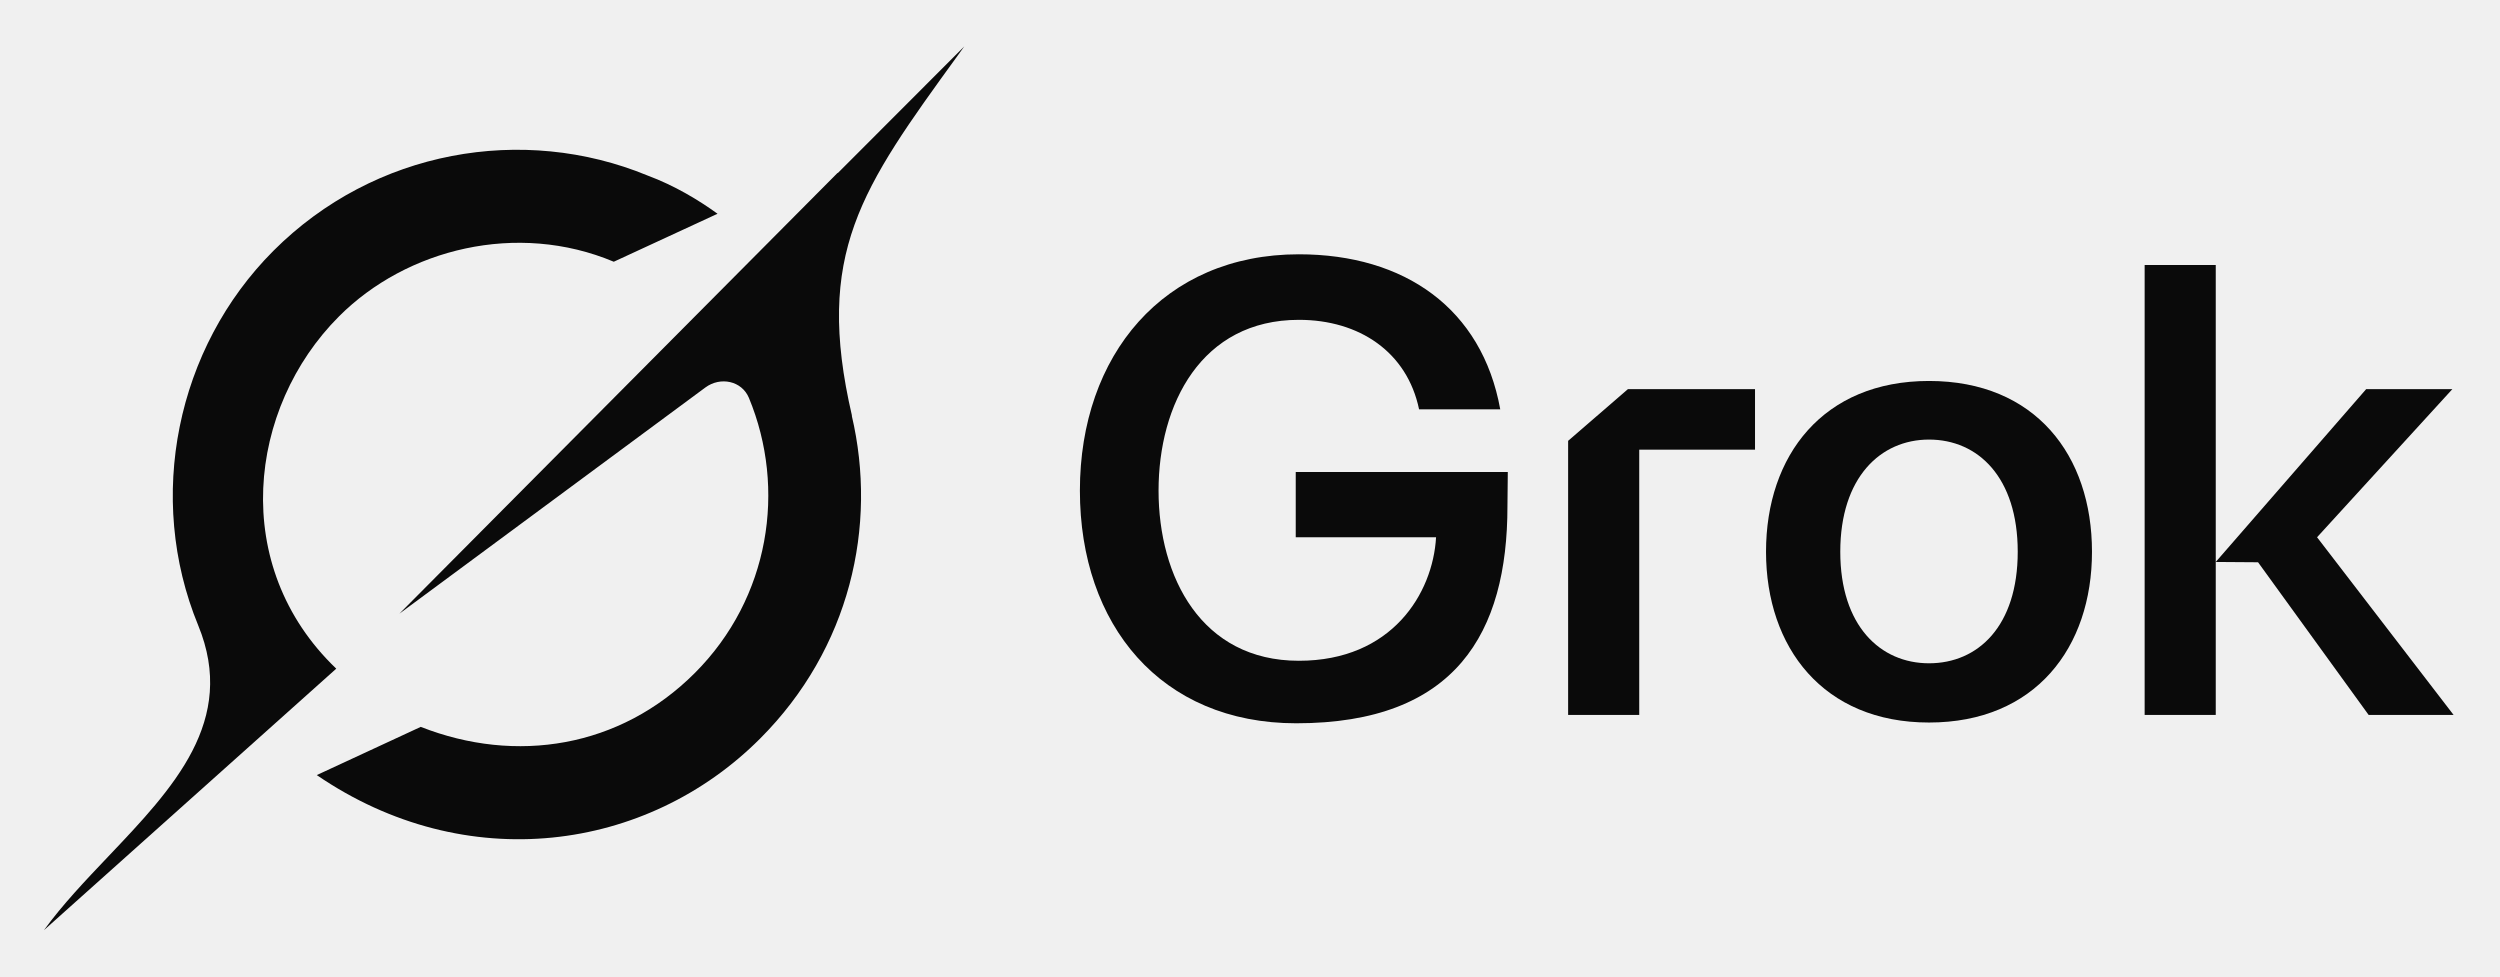
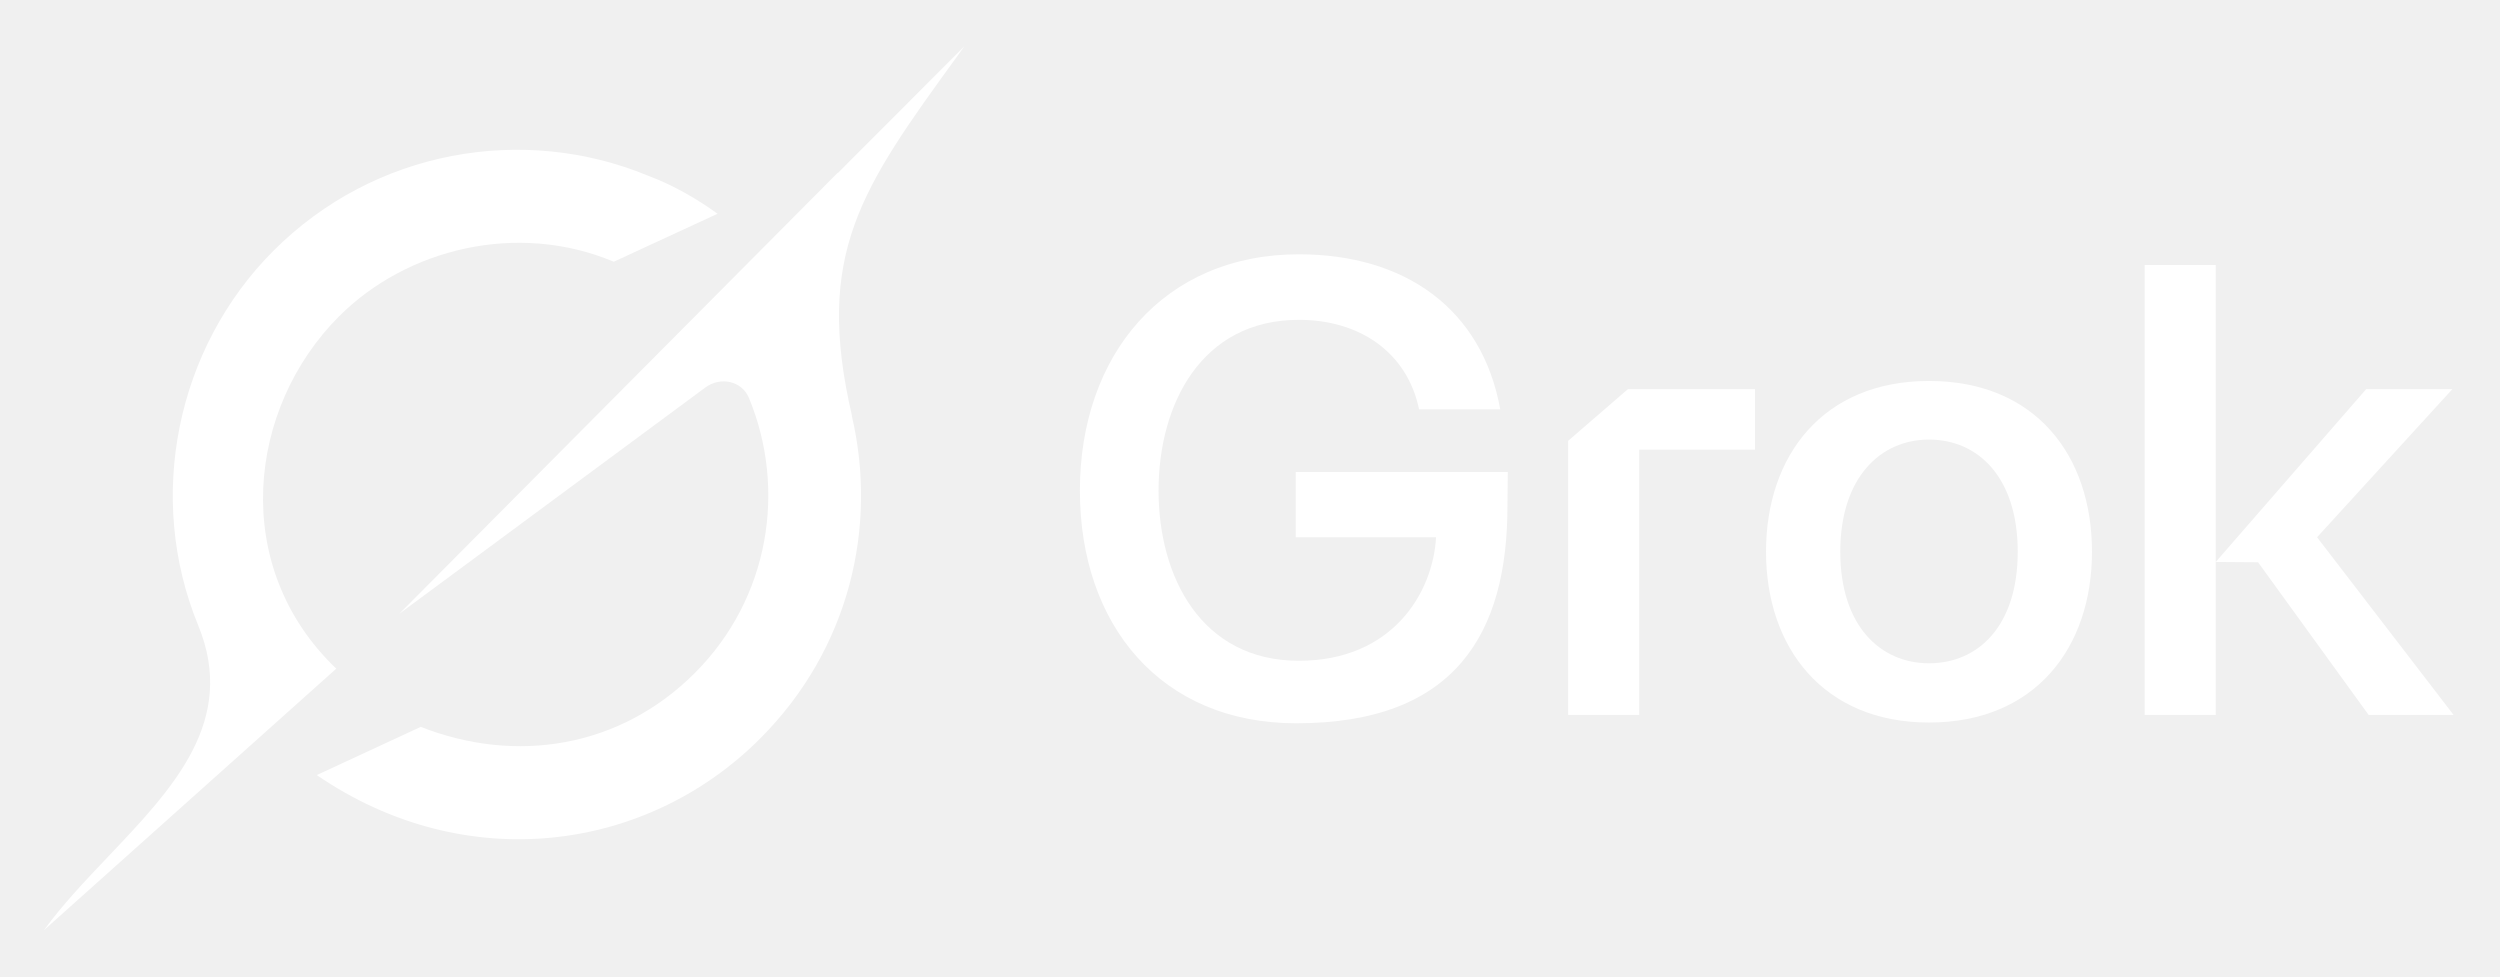
<svg xmlns="http://www.w3.org/2000/svg" width="1024" height="400" viewBox="0 0 1024 400" fill="none">
-   <path d="M878.447 292.85V108.548H907.572V230.18L969.173 159.399H1004.48L949.069 220.058L1005 292.85H970.204L924.902 230.304L907.572 230.18V292.85H878.447Z" fill="#0A0A0A" />
-   <path d="M790.12 295.947C746.819 295.947 723.364 265.23 723.364 225.995C723.364 186.502 746.819 156.043 790.12 156.043C833.679 156.043 856.876 186.502 856.876 225.995C856.876 265.23 833.679 295.947 790.12 295.947ZM753.778 225.995C753.778 256.454 770.274 271.683 790.12 271.683C810.224 271.683 826.462 256.454 826.462 225.995C826.462 195.536 810.224 180.049 790.12 180.049C770.274 180.049 753.778 195.536 753.778 225.995Z" fill="#0A0A0A" />
-   <path d="M642.304 292.85V180.565L666.789 159.399H718.854V184.179H671.429V292.85H642.304Z" fill="#0A0A0A" />
-   <path d="M530.938 296.258C475.424 296.258 442.325 255.938 442.325 200.957C442.325 145.46 476.606 104.16 532.021 104.16C575.323 104.16 607.025 126.359 614.5 167.659H581.251C576.353 144.169 556.765 131.005 532.021 131.005C492.07 131.005 474.544 165.594 474.544 200.957C474.544 236.32 492.07 270.651 532.021 270.651C570.168 270.651 586.921 243.031 588.21 220.058H530.732V193.331H617.593L617.451 207.305C617.451 259.231 596.295 296.258 530.938 296.258Z" fill="#0A0A0A" />
-   <path d="M163.591 251.367L288.916 158.716C295.06 154.174 303.842 155.946 306.769 163.001C322.178 200.209 315.294 244.924 284.638 275.625C253.982 306.326 211.328 313.059 172.34 297.724L129.75 317.472C190.837 359.287 265.016 348.946 311.369 302.492C348.137 265.67 359.524 215.479 348.877 170.217L348.973 170.314C333.533 103.822 352.769 77.245 392.174 22.898C393.107 21.609 394.04 20.321 394.973 19L343.119 70.931V70.769L163.559 251.399" fill="#0A0A0A" />
-   <path d="M137.728 273.885C93.883 231.941 101.443 167.028 138.854 129.594C166.518 101.889 211.842 90.582 251.409 107.205L293.902 87.553C286.246 82.013 276.435 76.053 265.176 71.865C214.287 50.893 153.362 61.331 111.994 102.727C72.203 142.577 59.689 203.85 81.177 256.135C97.229 295.211 70.916 322.852 44.41 350.75C35.017 360.64 25.592 370.53 18 381L137.696 273.917" fill="#0A0A0A" />
+   <path d="M878.447 292.85V108.548H907.572V230.18L969.173 159.399H1004.48L949.069 220.058L1005 292.85H970.204L924.902 230.304L907.572 230.18V292.85H878.447Z" fill="white" />
+   <path d="M790.12 295.947C746.819 295.947 723.364 265.23 723.364 225.995C723.364 186.502 746.819 156.043 790.12 156.043C833.679 156.043 856.876 186.502 856.876 225.995C856.876 265.23 833.679 295.947 790.12 295.947ZM753.778 225.995C753.778 256.454 770.274 271.683 790.12 271.683C810.224 271.683 826.462 256.454 826.462 225.995C826.462 195.536 810.224 180.049 790.12 180.049C770.274 180.049 753.778 195.536 753.778 225.995Z" fill="white" />
+   <path d="M642.304 292.85V180.565L666.789 159.399H718.854V184.179H671.429V292.85H642.304Z" fill="white" />
+   <path d="M530.938 296.258C475.424 296.258 442.325 255.938 442.325 200.957C442.325 145.46 476.606 104.16 532.021 104.16C575.322 104.16 607.025 126.359 614.5 167.659H581.251C576.353 144.169 556.765 131.005 532.021 131.005C492.07 131.005 474.544 165.594 474.544 200.957C474.544 236.32 492.07 270.651 532.021 270.651C570.168 270.651 586.921 243.031 588.21 220.058H530.732V193.331H617.593L617.451 207.305C617.451 259.231 596.295 296.258 530.938 296.258Z" fill="white" />
+   <path d="M163.591 251.367L288.916 158.716C295.06 154.174 303.842 155.946 306.769 163.001C322.178 200.209 315.294 244.924 284.638 275.625C253.982 306.326 211.328 313.059 172.34 297.724L129.75 317.472C190.837 359.287 265.016 348.946 311.369 302.492C348.137 265.67 359.524 215.479 348.877 170.217L348.973 170.314C333.533 103.822 352.769 77.245 392.174 22.898C393.107 21.609 394.04 20.321 394.973 19L343.119 70.931V70.769L163.559 251.399" fill="white" />
+   <path d="M137.728 273.885C93.883 231.941 101.443 167.028 138.854 129.594C166.518 101.889 211.842 90.582 251.409 107.205L293.902 87.553C286.246 82.013 276.435 76.053 265.176 71.865C214.287 50.893 153.362 61.331 111.994 102.727C72.203 142.577 59.689 203.85 81.177 256.135C97.229 295.211 70.916 322.852 44.41 350.75C35.017 360.64 25.592 370.53 18 381L137.696 273.917" fill="white" />
</svg>
